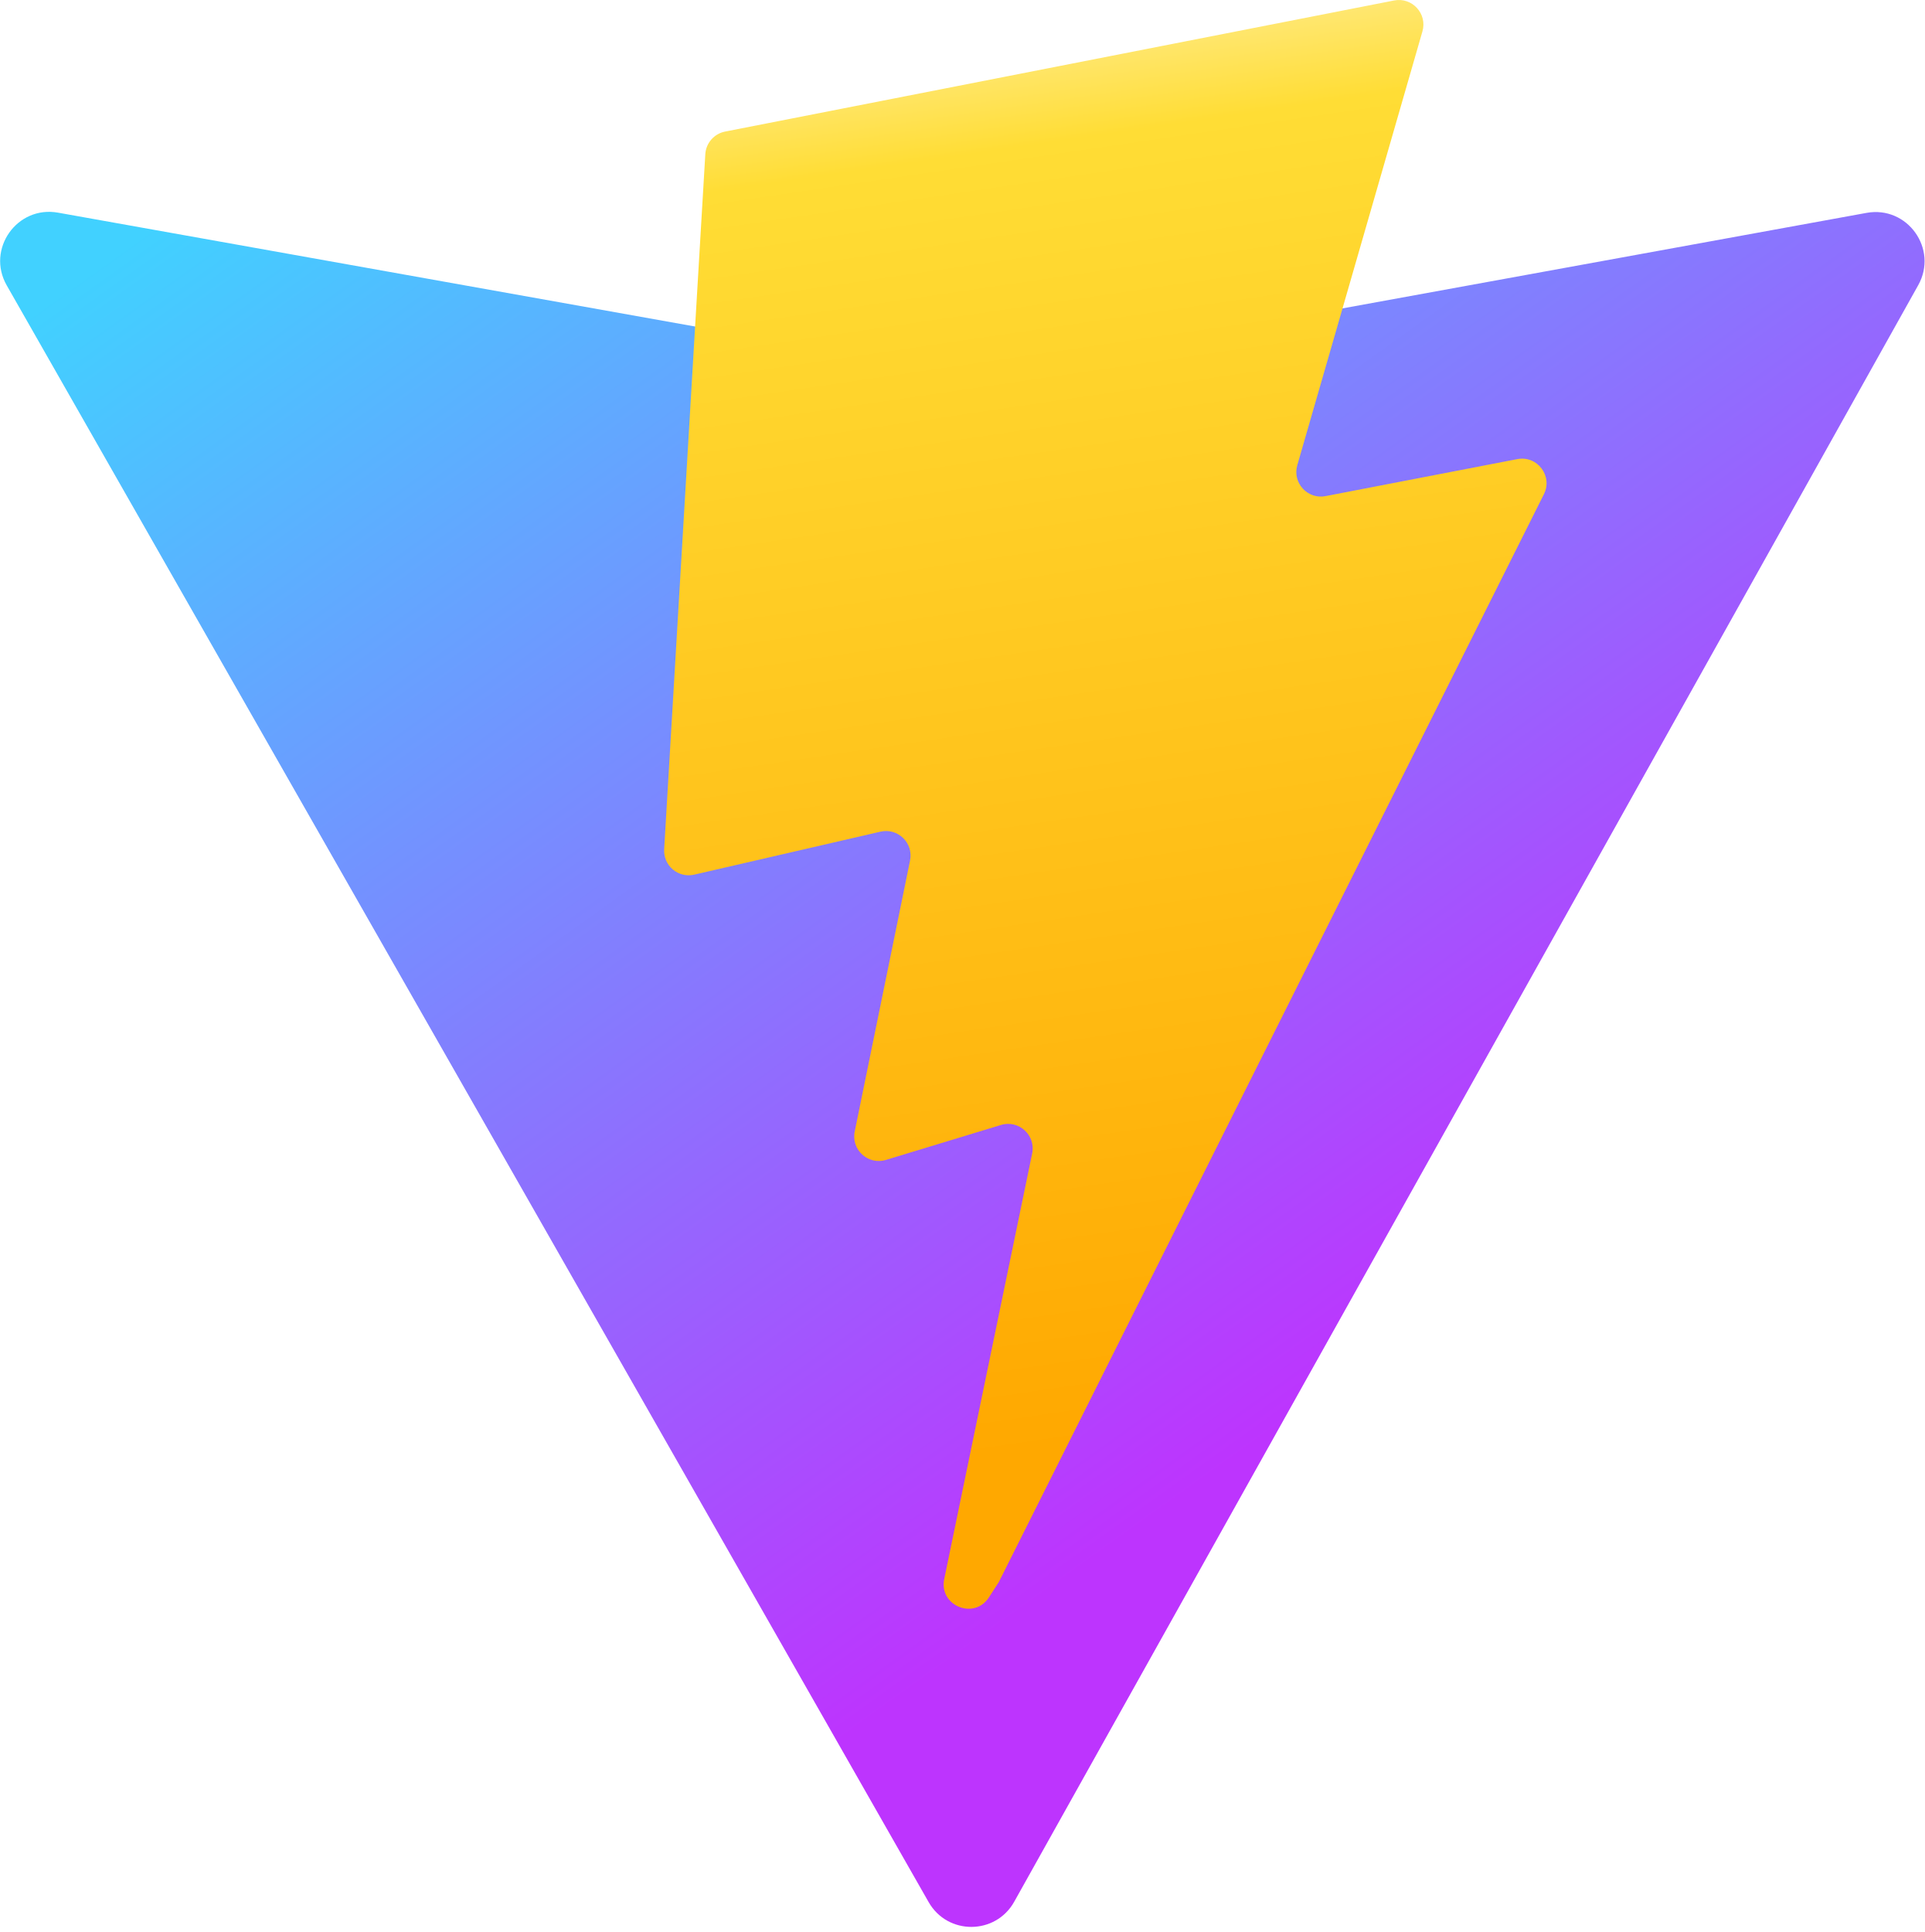
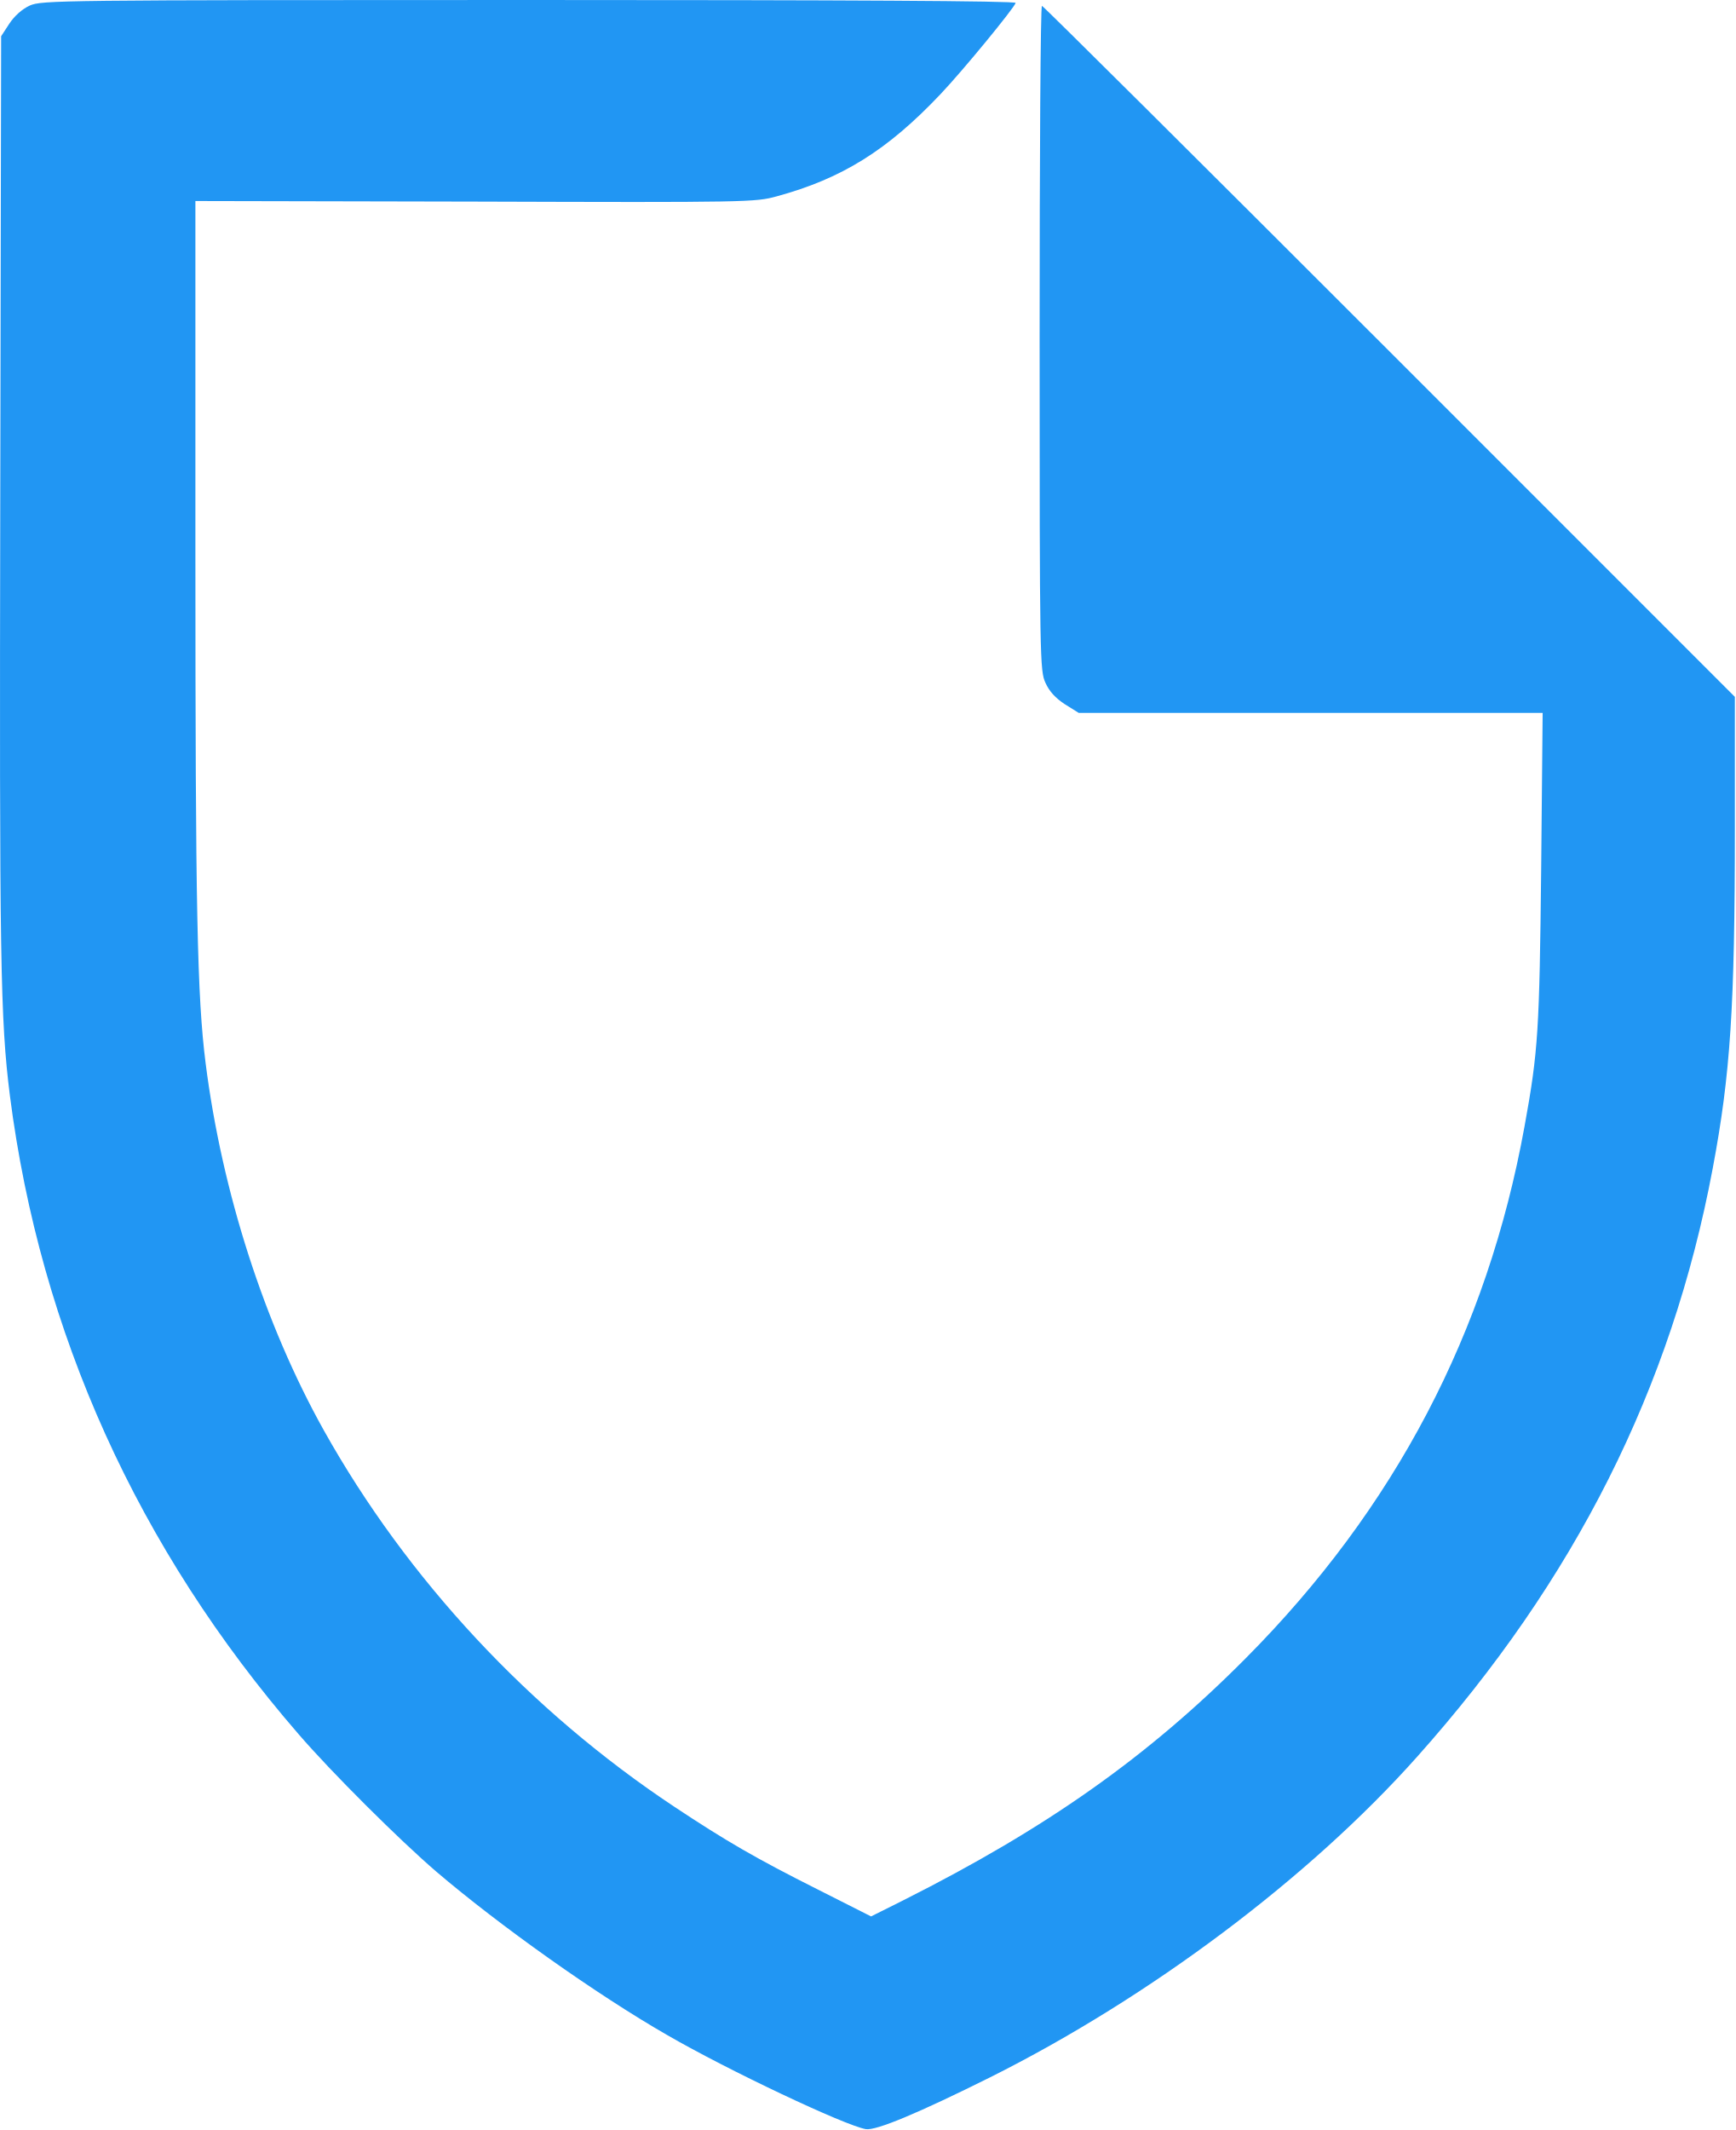
- <svg xmlns="http://www.w3.org/2000/svg" aria-hidden="true" role="img" class="iconify iconify--logos" width="31.88" height="32" preserveAspectRatio="xMidYMid meet" viewBox="0 0 256 257">
-   <defs>
-     <linearGradient id="IconifyId1813088fe1fbc01fb466" x1="-.828%" x2="57.636%" y1="7.652%" y2="78.411%">
-       <stop offset="0%" stop-color="#41D1FF" />
-       <stop offset="100%" stop-color="#BD34FE" />
-     </linearGradient>
-     <linearGradient id="IconifyId1813088fe1fbc01fb467" x1="43.376%" x2="50.316%" y1="2.242%" y2="89.03%">
-       <stop offset="0%" stop-color="#FFEA83" />
-       <stop offset="8.333%" stop-color="#FFDD35" />
-       <stop offset="100%" stop-color="#FFA800" />
-     </linearGradient>
-   </defs>
-   <path fill="url(#IconifyId1813088fe1fbc01fb466)" d="M255.153 37.938L134.897 252.976c-2.483 4.44-8.862 4.466-11.382.048L.875 37.958c-2.746-4.814 1.371-10.646 6.827-9.67l120.385 21.517a6.537 6.537 0 0 0 2.322-.004l117.867-21.483c5.438-.991 9.574 4.796 6.877 9.62Z" />
-   <path fill="url(#IconifyId1813088fe1fbc01fb467)" d="M185.432.063L96.44 17.501a3.268 3.268 0 0 0-2.634 3.014l-5.474 92.456a3.268 3.268 0 0 0 3.997 3.378l24.777-5.718c2.318-.535 4.413 1.507 3.936 3.838l-7.361 36.047c-.495 2.426 1.782 4.5 4.151 3.78l15.304-4.649c2.372-.72 4.652 1.36 4.15 3.788l-11.698 56.621c-.732 3.542 3.979 5.473 5.943 2.437l1.313-2.028l72.516-144.72c1.215-2.423-.88-5.186-3.54-4.672l-25.505 4.922c-2.396.462-4.435-1.77-3.759-4.114l16.646-57.705c.677-2.35-1.37-4.583-3.769-4.113Z" />
+ <svg xmlns="http://www.w3.org/2000/svg" width="792" height="972" viewBox="0 0 792 972" fill="none">
+   <path d="M13.586 2.533C10.12 4.133 6.653 7.2 4.253 10.8L0.52 16.533L0.12 226.533C-0.28 438.533 0.12 465.067 4.52 500C18.386 608 62.786 706.533 136.253 791.333C151.186 808.667 182.253 839.6 199.186 854.133C228.12 878.8 272.253 910.133 304.52 928.667C332.386 944.8 385.72 970 395.186 971.6C399.853 972.4 419.453 964.133 451.853 948C524.92 911.467 597.586 856.933 646.786 801.733C718.92 720.933 762.92 633.467 781.72 533.333C789.853 490.133 791.853 459.6 791.853 378V318L634.253 160.4C547.453 73.6 476.12 2.667 475.586 2.667C474.92 2.667 474.52 70.933 474.52 154.267C474.52 301.067 474.653 306.133 477.186 311.6C478.92 315.467 481.72 318.533 485.986 321.333L492.386 325.333H598.253H704.12L703.453 396.267C702.653 470.267 702.12 479.6 695.853 514C678.786 608 636.653 688.267 568.52 756.8C523.853 801.733 477.72 834.267 412.253 867.2L397.586 874.533L373.053 862.133C345.186 848.133 331.586 840.267 307.853 824.533C241.72 780.667 185.853 720.667 147.853 652.8C120.653 604.133 101.32 543.867 93.853 485.2C89.986 454.533 89.186 415.2 89.186 252.933V91.733L216.92 92C341.853 92.4 344.786 92.267 354.52 89.6C384.386 81.467 405.053 68.533 429.186 43.067C439.453 32.267 462.653 4 463.586 1.333C463.853 0.4 385.986 -3.43996e-05 241.586 -3.43996e-05C25.986 -3.43996e-05 19.053 0.133 13.586 2.533Z" fill="#2196F3" />
</svg>
